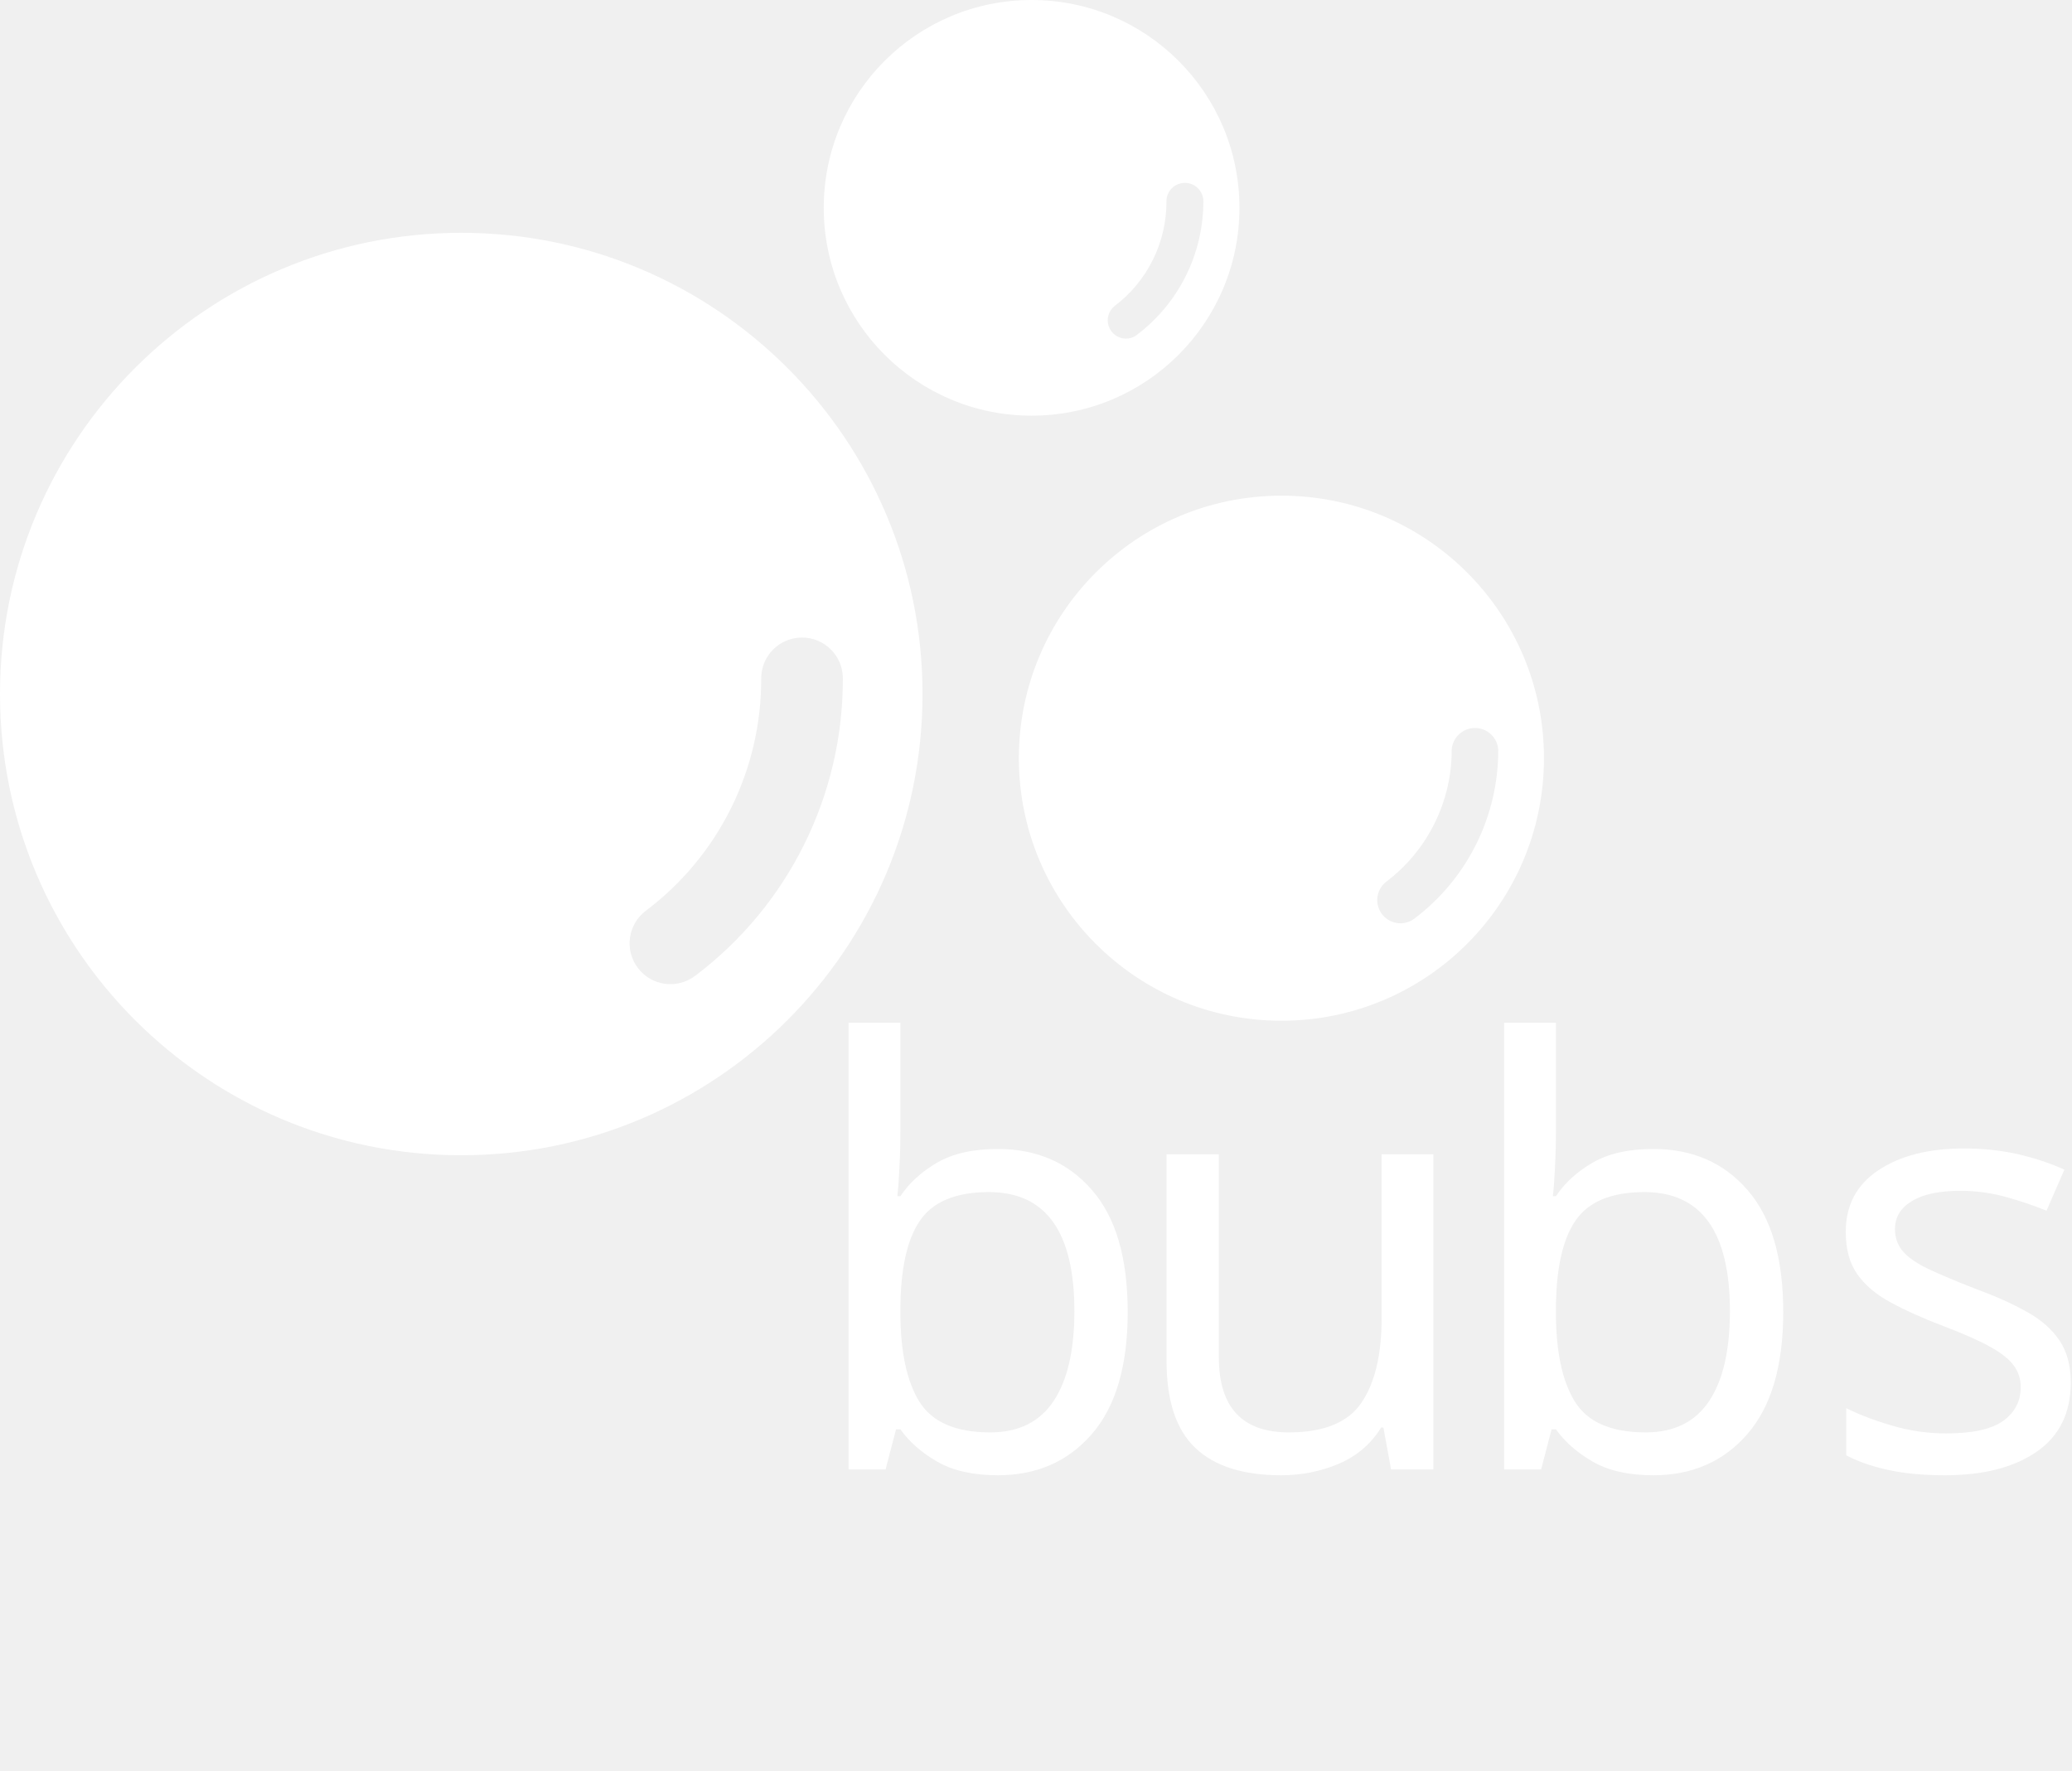
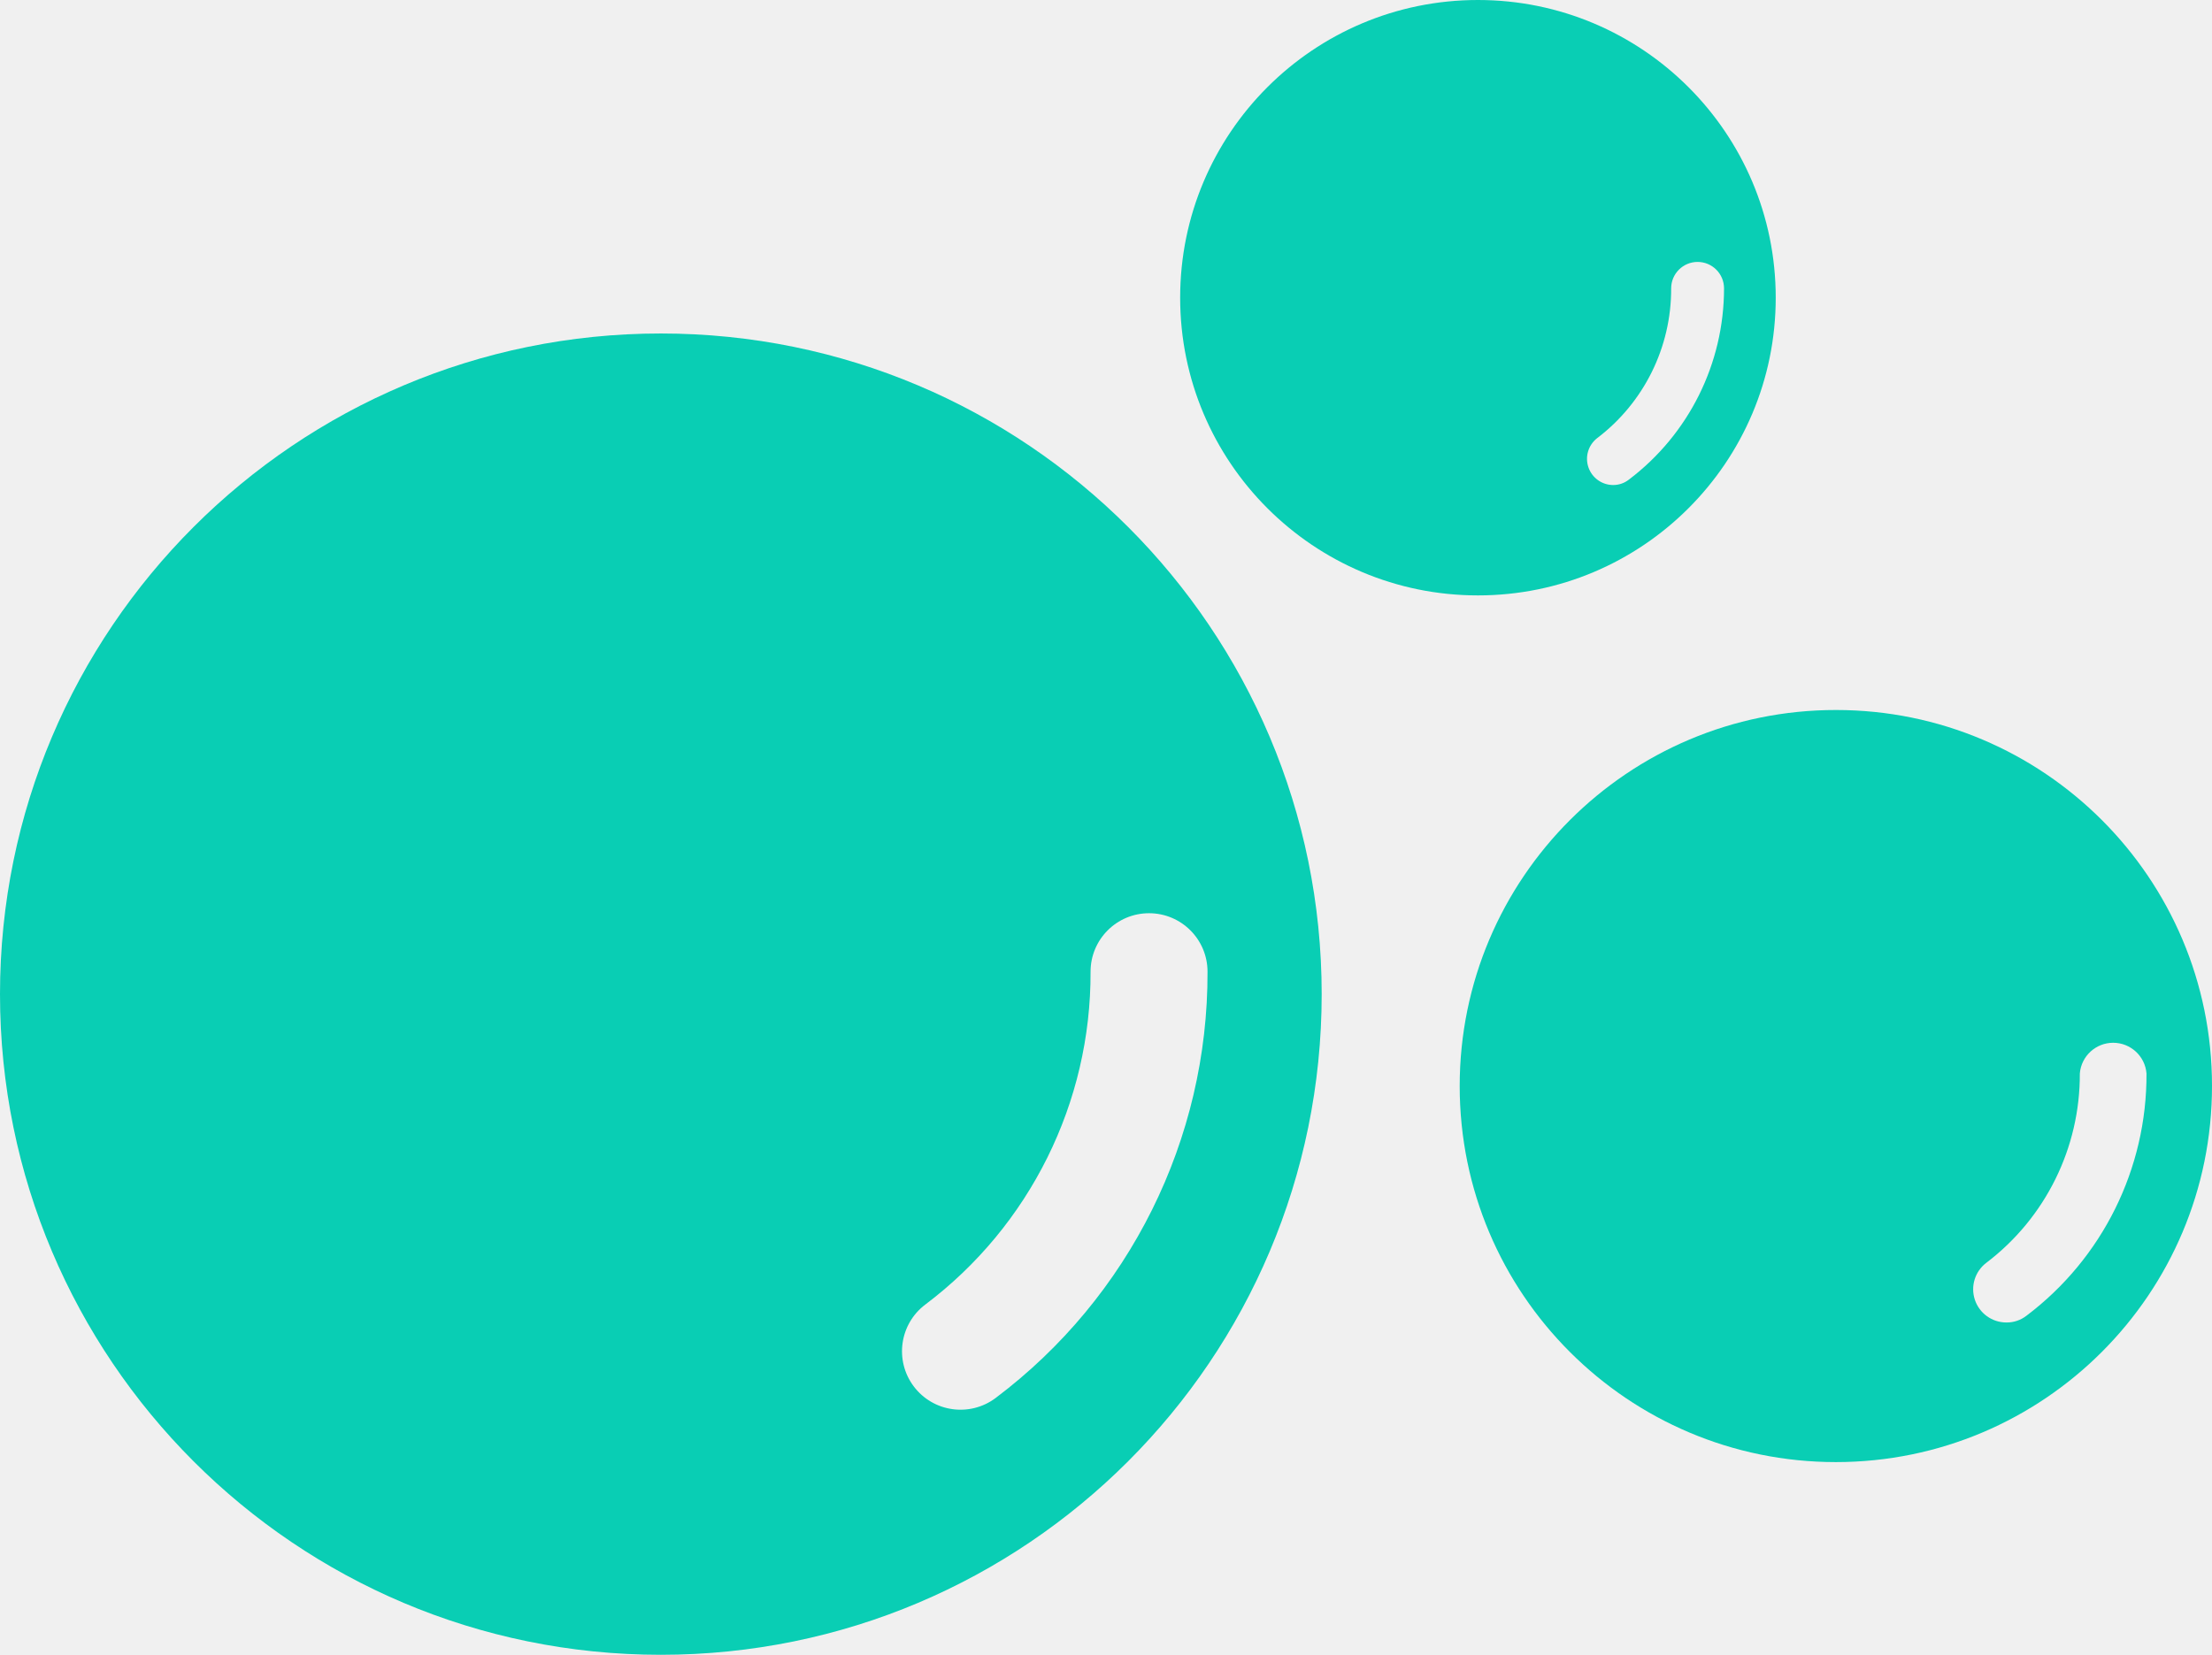
- <svg xmlns="http://www.w3.org/2000/svg" id="Layer_1" data-name="Layer 1" viewBox="0 0 126.9 108.44">
+ <svg xmlns="http://www.w3.org/2000/svg" id="Layer_1" data-name="Layer 1" viewBox="0 0 94.56 70.76">
  <defs>
-     <style>.cls-1,.cls-2{fill:#fff;}.cls-2{font-size:36px;font-family:Modak;}.cls-3{letter-spacing:0em;}.cls-4{letter-spacing:0.01em;}</style>
+     <style>.cls-1{fill:#09ceb4;}</style>
  </defs>
  <path class="cls-1" d="M37.25,23.26A28.25,28.25,0,1,0,65.5,51.51,28.25,28.25,0,0,0,37.25,23.26ZM51.56,68.78a2.5,2.5,0,0,1-3-4,17.73,17.73,0,0,0,7.06-14.23,2.5,2.5,0,1,1,5,0A22.72,22.72,0,0,1,51.56,68.78Z" transform="translate(-9 -9)" />
  <path class="cls-1" d="M87.49,39.36a16.08,16.08,0,1,0,16.07,16.07A16.07,16.07,0,0,0,87.49,39.36Zm8.14,25.9a1.37,1.37,0,0,1-.86.29A1.42,1.42,0,0,1,93.91,63a10.11,10.11,0,0,0,4-8.1,1.43,1.43,0,0,1,2.85,0A12.9,12.9,0,0,1,95.63,65.26Z" transform="translate(-9 -9)" />
  <path class="cls-1" d="M72.18,9A12.73,12.73,0,1,0,84.91,21.73,12.73,12.73,0,0,0,72.18,9Zm6.45,20.51a1.08,1.08,0,0,1-.68.23,1.12,1.12,0,0,1-.68-2,8,8,0,0,0,3.17-6.41,1.13,1.13,0,1,1,2.26,0A10.25,10.25,0,0,1,78.63,29.51Z" transform="translate(-9 -9)" />
-   <text class="cls-2" transform="translate(48.91 90)">
-     <tspan class="cls-3">b</tspan>
-     <tspan class="cls-4" x="19.69" y="0">u</tspan>
-     <tspan x="40.15" y="0">bs</tspan>
-   </text>
</svg>
